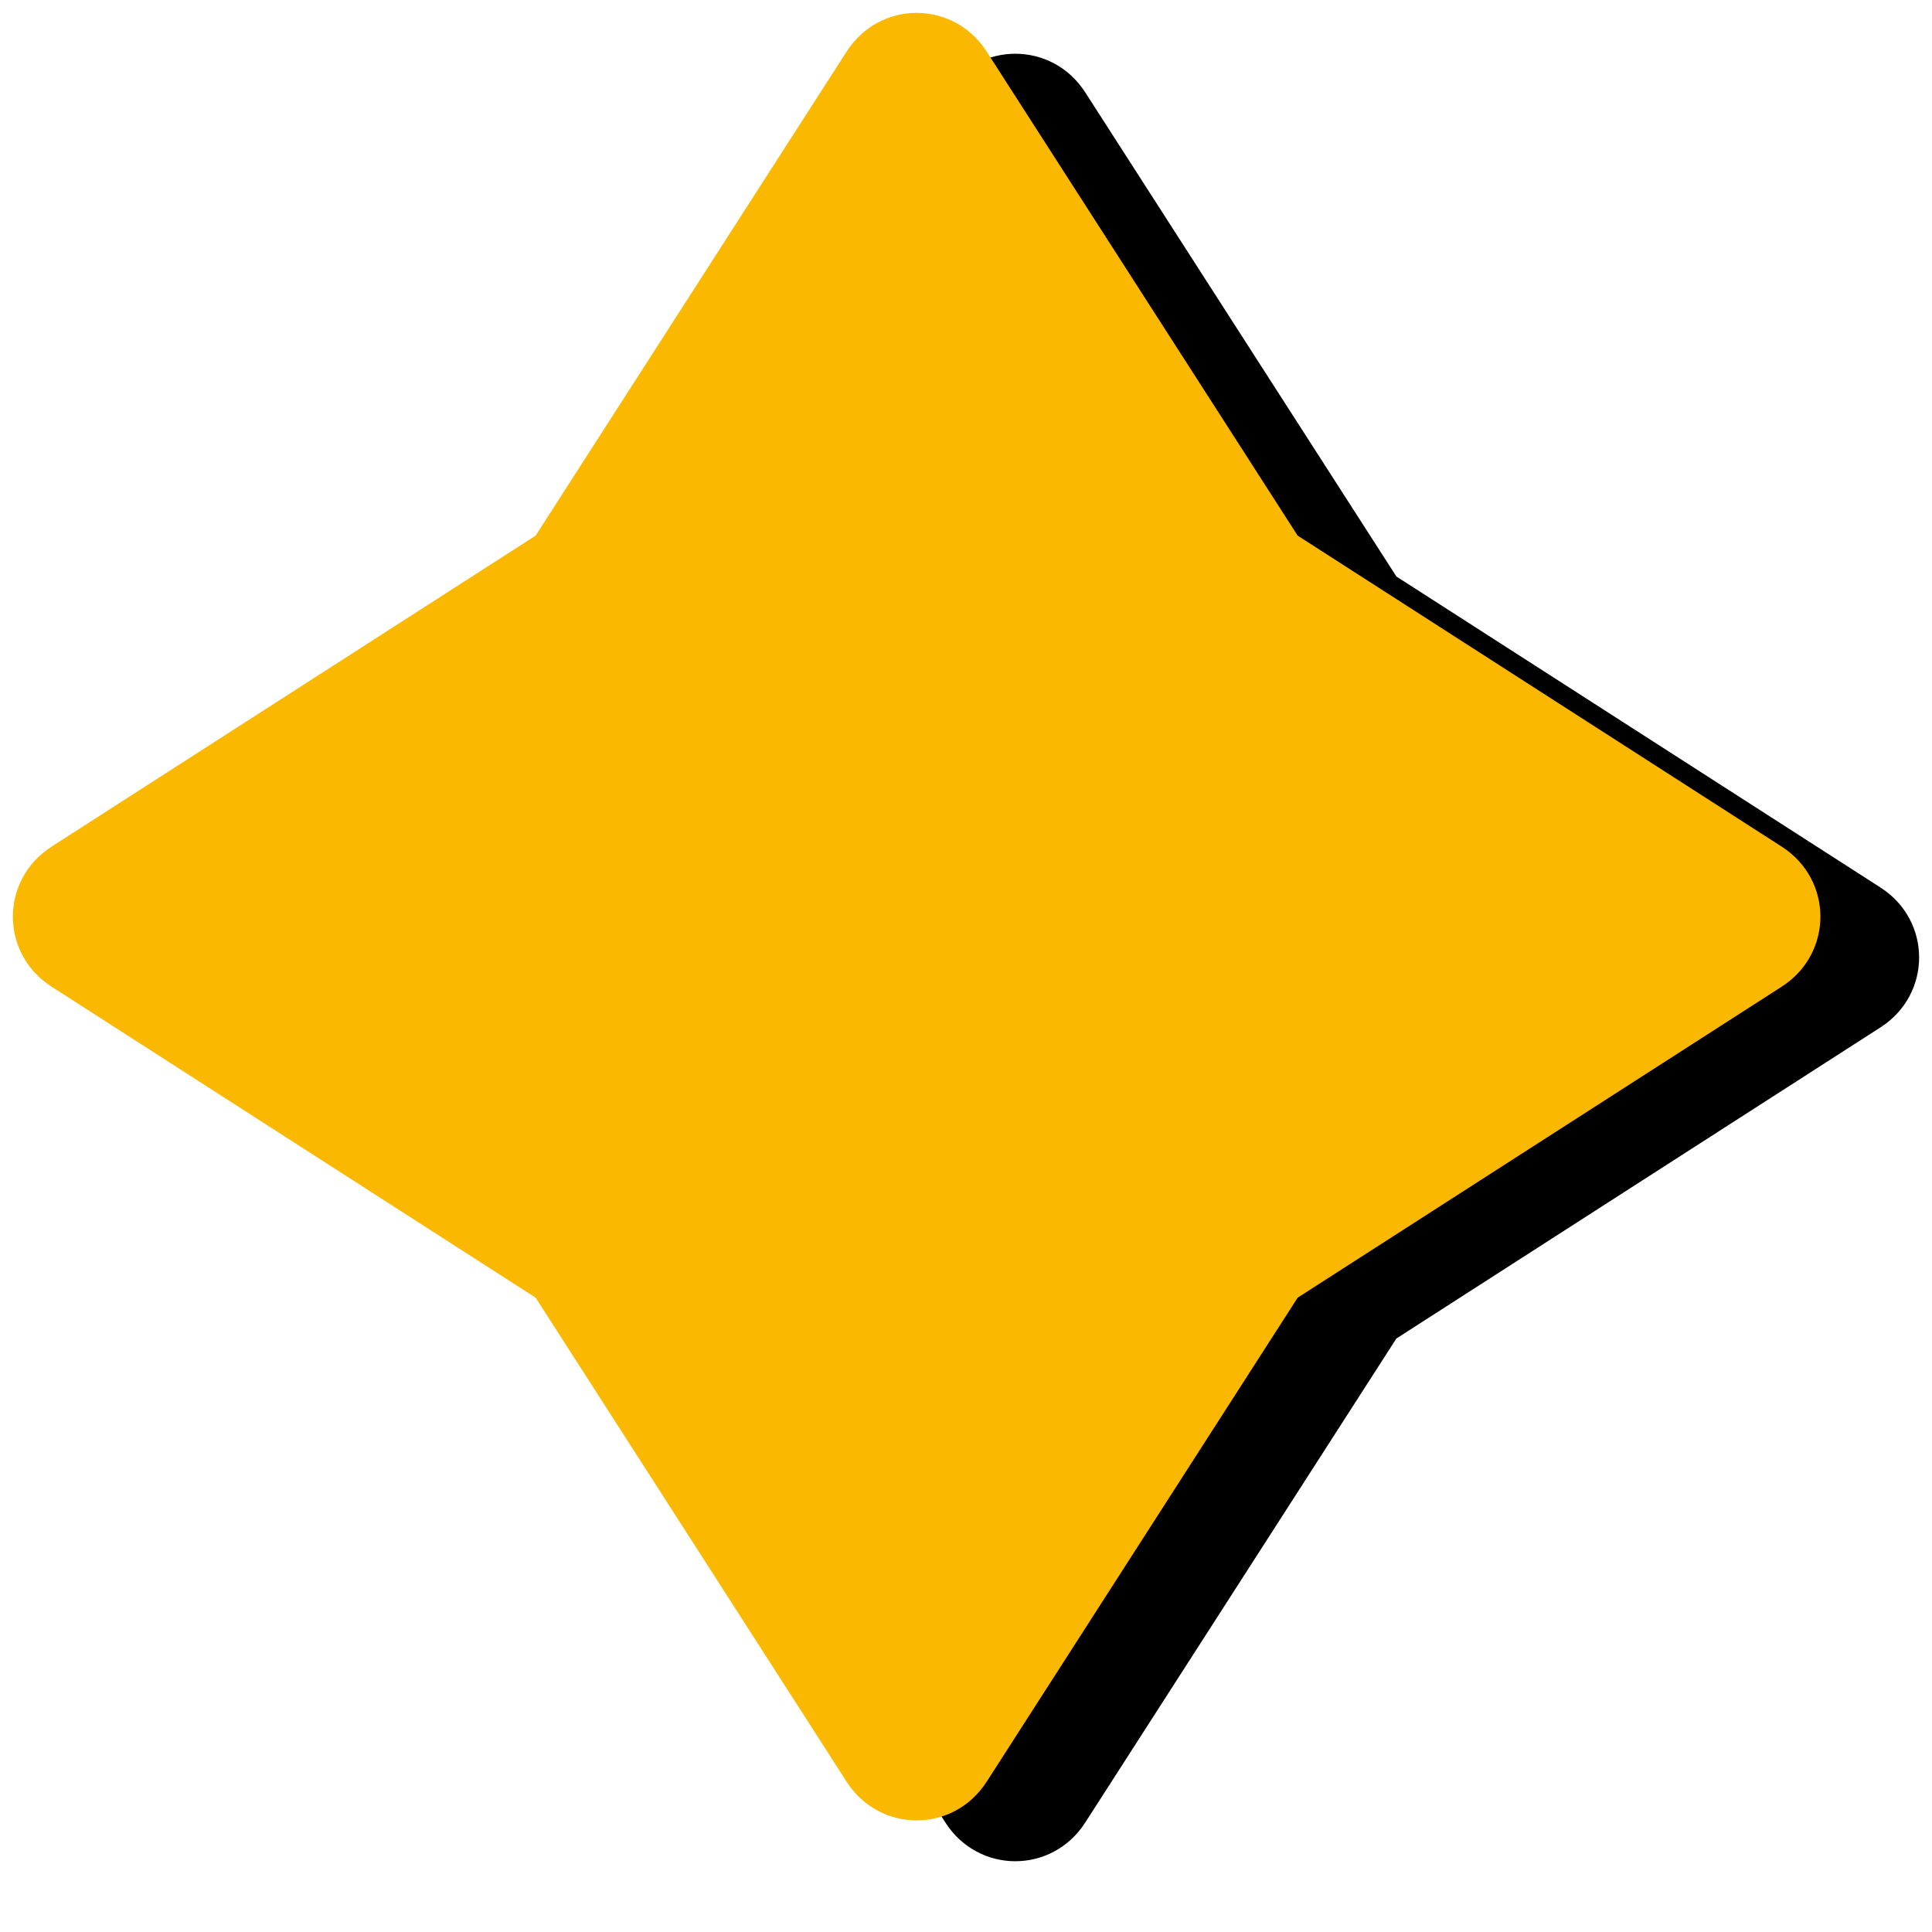
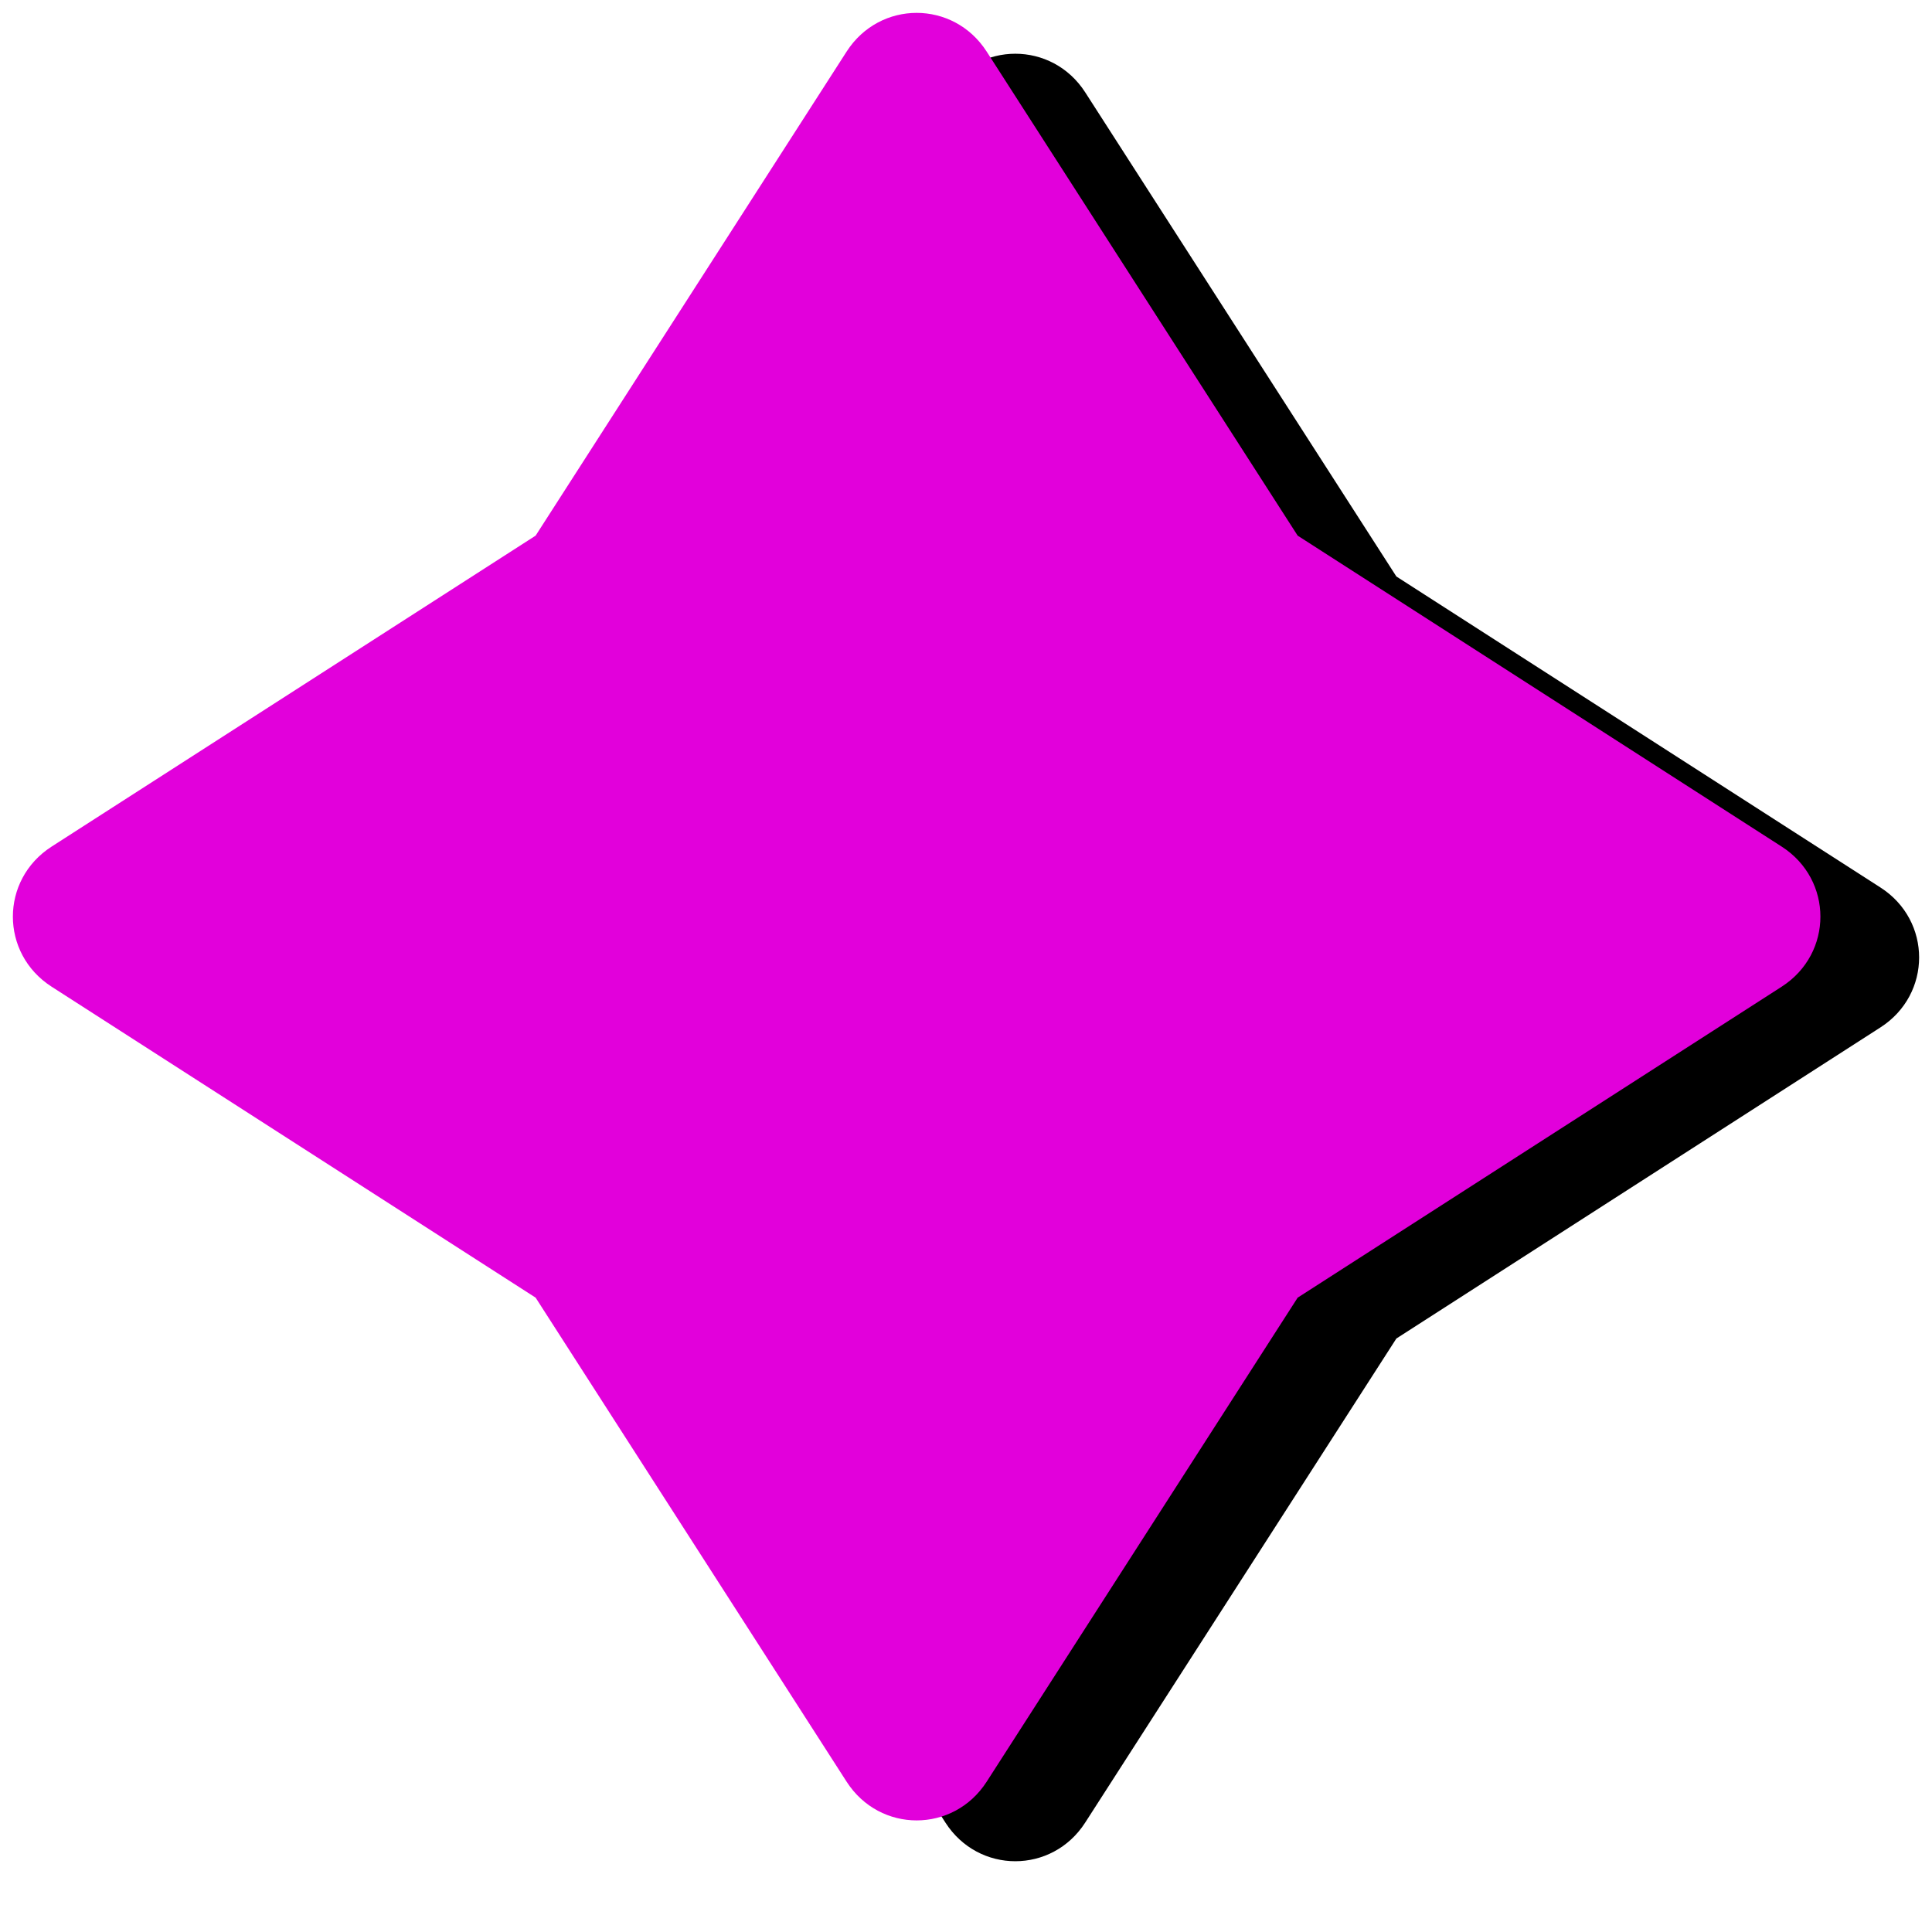
<svg xmlns="http://www.w3.org/2000/svg" width="100" zoomAndPan="magnify" viewBox="0 0 75 75" height="100" preserveAspectRatio="xMidYMid meet" version="1.0">
  <defs>
    <clipPath id="d5cac6ffff">
      <path d="M 4 2 L 75 2 L 75 72.836 L 4 72.836 Z M 4 2 " clip-rule="nonzero" />
    </clipPath>
  </defs>
  <g clip-path="url(#d5cac6ffff)">
    <path fill="#000000" d="M 73 39.883 L 54.207 51.961 L 42.129 70.75 C 40.844 72.754 37.984 72.754 36.699 70.75 L 24.625 51.961 L 5.832 39.883 C 3.832 38.598 3.832 35.738 5.832 34.453 L 24.625 22.379 L 36.699 3.586 C 37.984 1.586 40.844 1.586 42.129 3.586 L 54.207 22.379 L 73 34.453 C 75 35.738 75 38.598 73 39.883 Z M 73 39.883 " fill-opacity="1" fill-rule="nonzero" />
  </g>
-   <path fill="#fab800" d="M 69.168 38.301 L 50.375 50.375 L 38.301 69.168 C 37.012 71.168 34.156 71.168 32.867 69.168 L 20.793 50.375 L 2 38.301 C 0 37.012 0 34.156 2 32.867 L 20.793 20.793 L 32.867 2 C 34.156 0 37.012 0 38.301 2 L 50.375 20.793 L 69.168 32.867 C 71.168 34.156 71.168 37.012 69.168 38.301 Z M 69.168 38.301 " fill-opacity="1" fill-rule="nonzero" />
+   <path fill="#e200db" d="M 69.168 38.301 L 50.375 50.375 L 38.301 69.168 C 37.012 71.168 34.156 71.168 32.867 69.168 L 20.793 50.375 L 2 38.301 C 0 37.012 0 34.156 2 32.867 L 20.793 20.793 L 32.867 2 C 34.156 0 37.012 0 38.301 2 L 50.375 20.793 L 69.168 32.867 C 71.168 34.156 71.168 37.012 69.168 38.301 Z M 69.168 38.301 " fill-opacity="1" fill-rule="nonzero" />
</svg>
